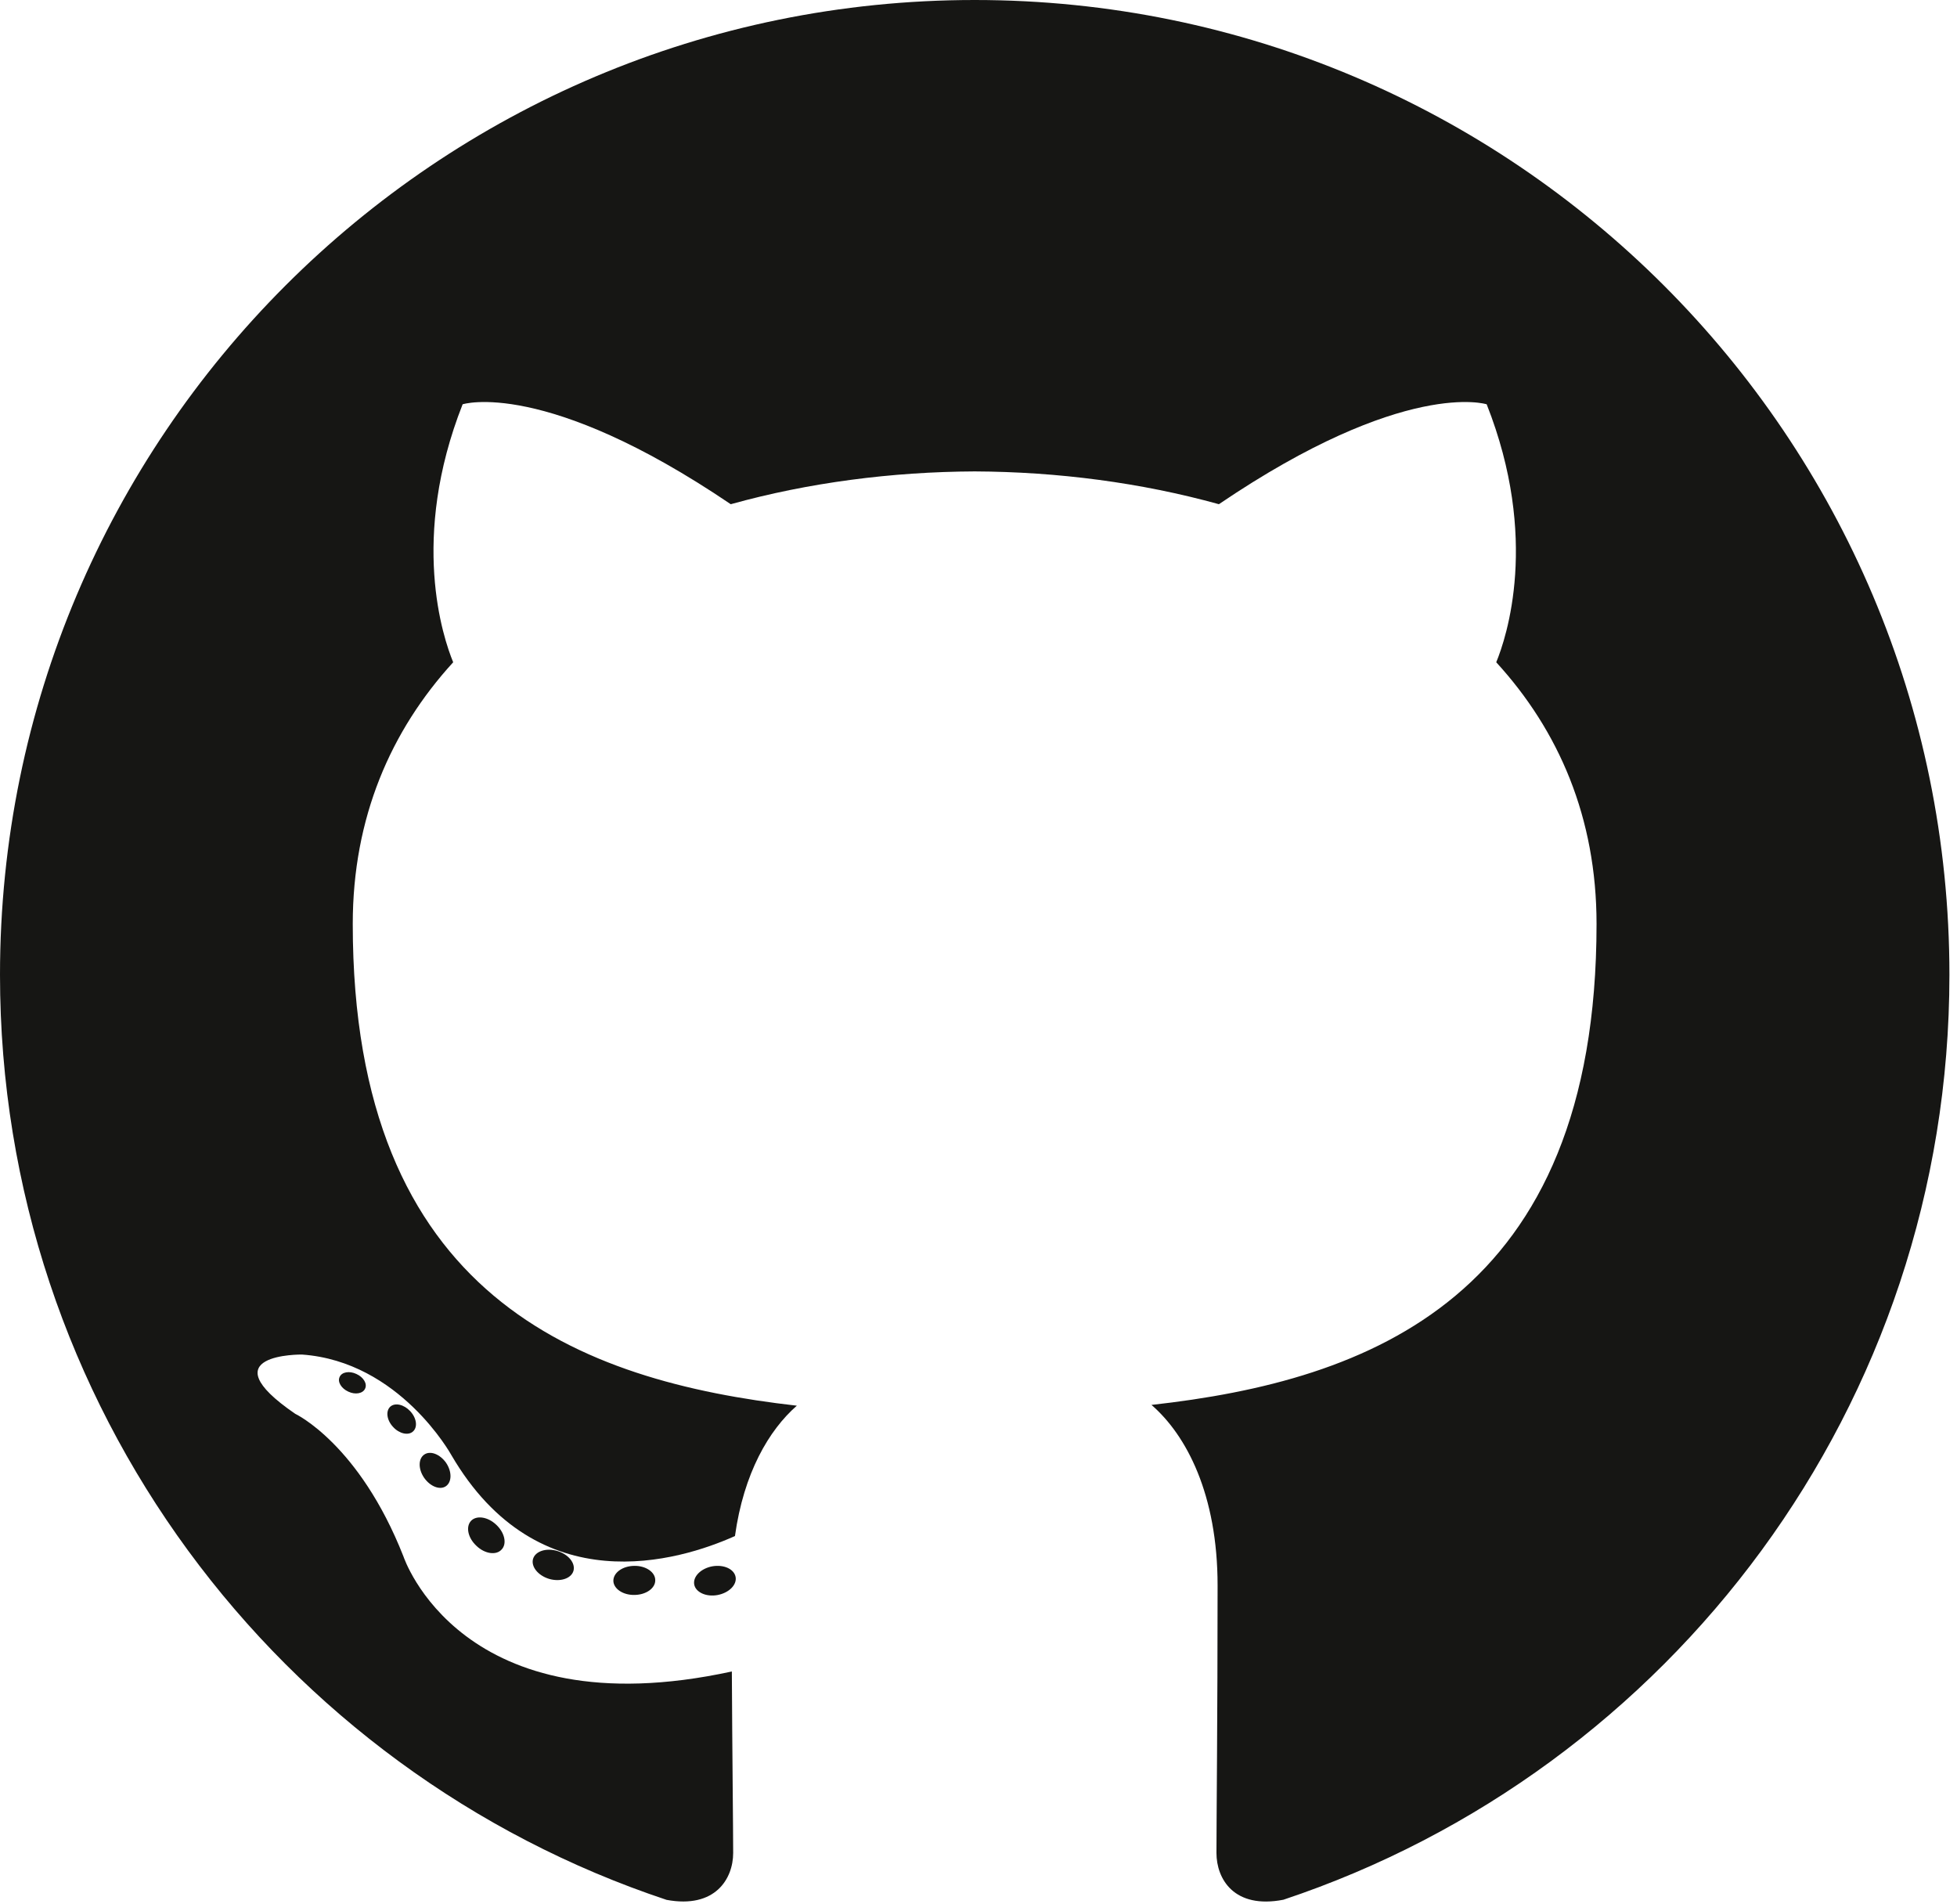
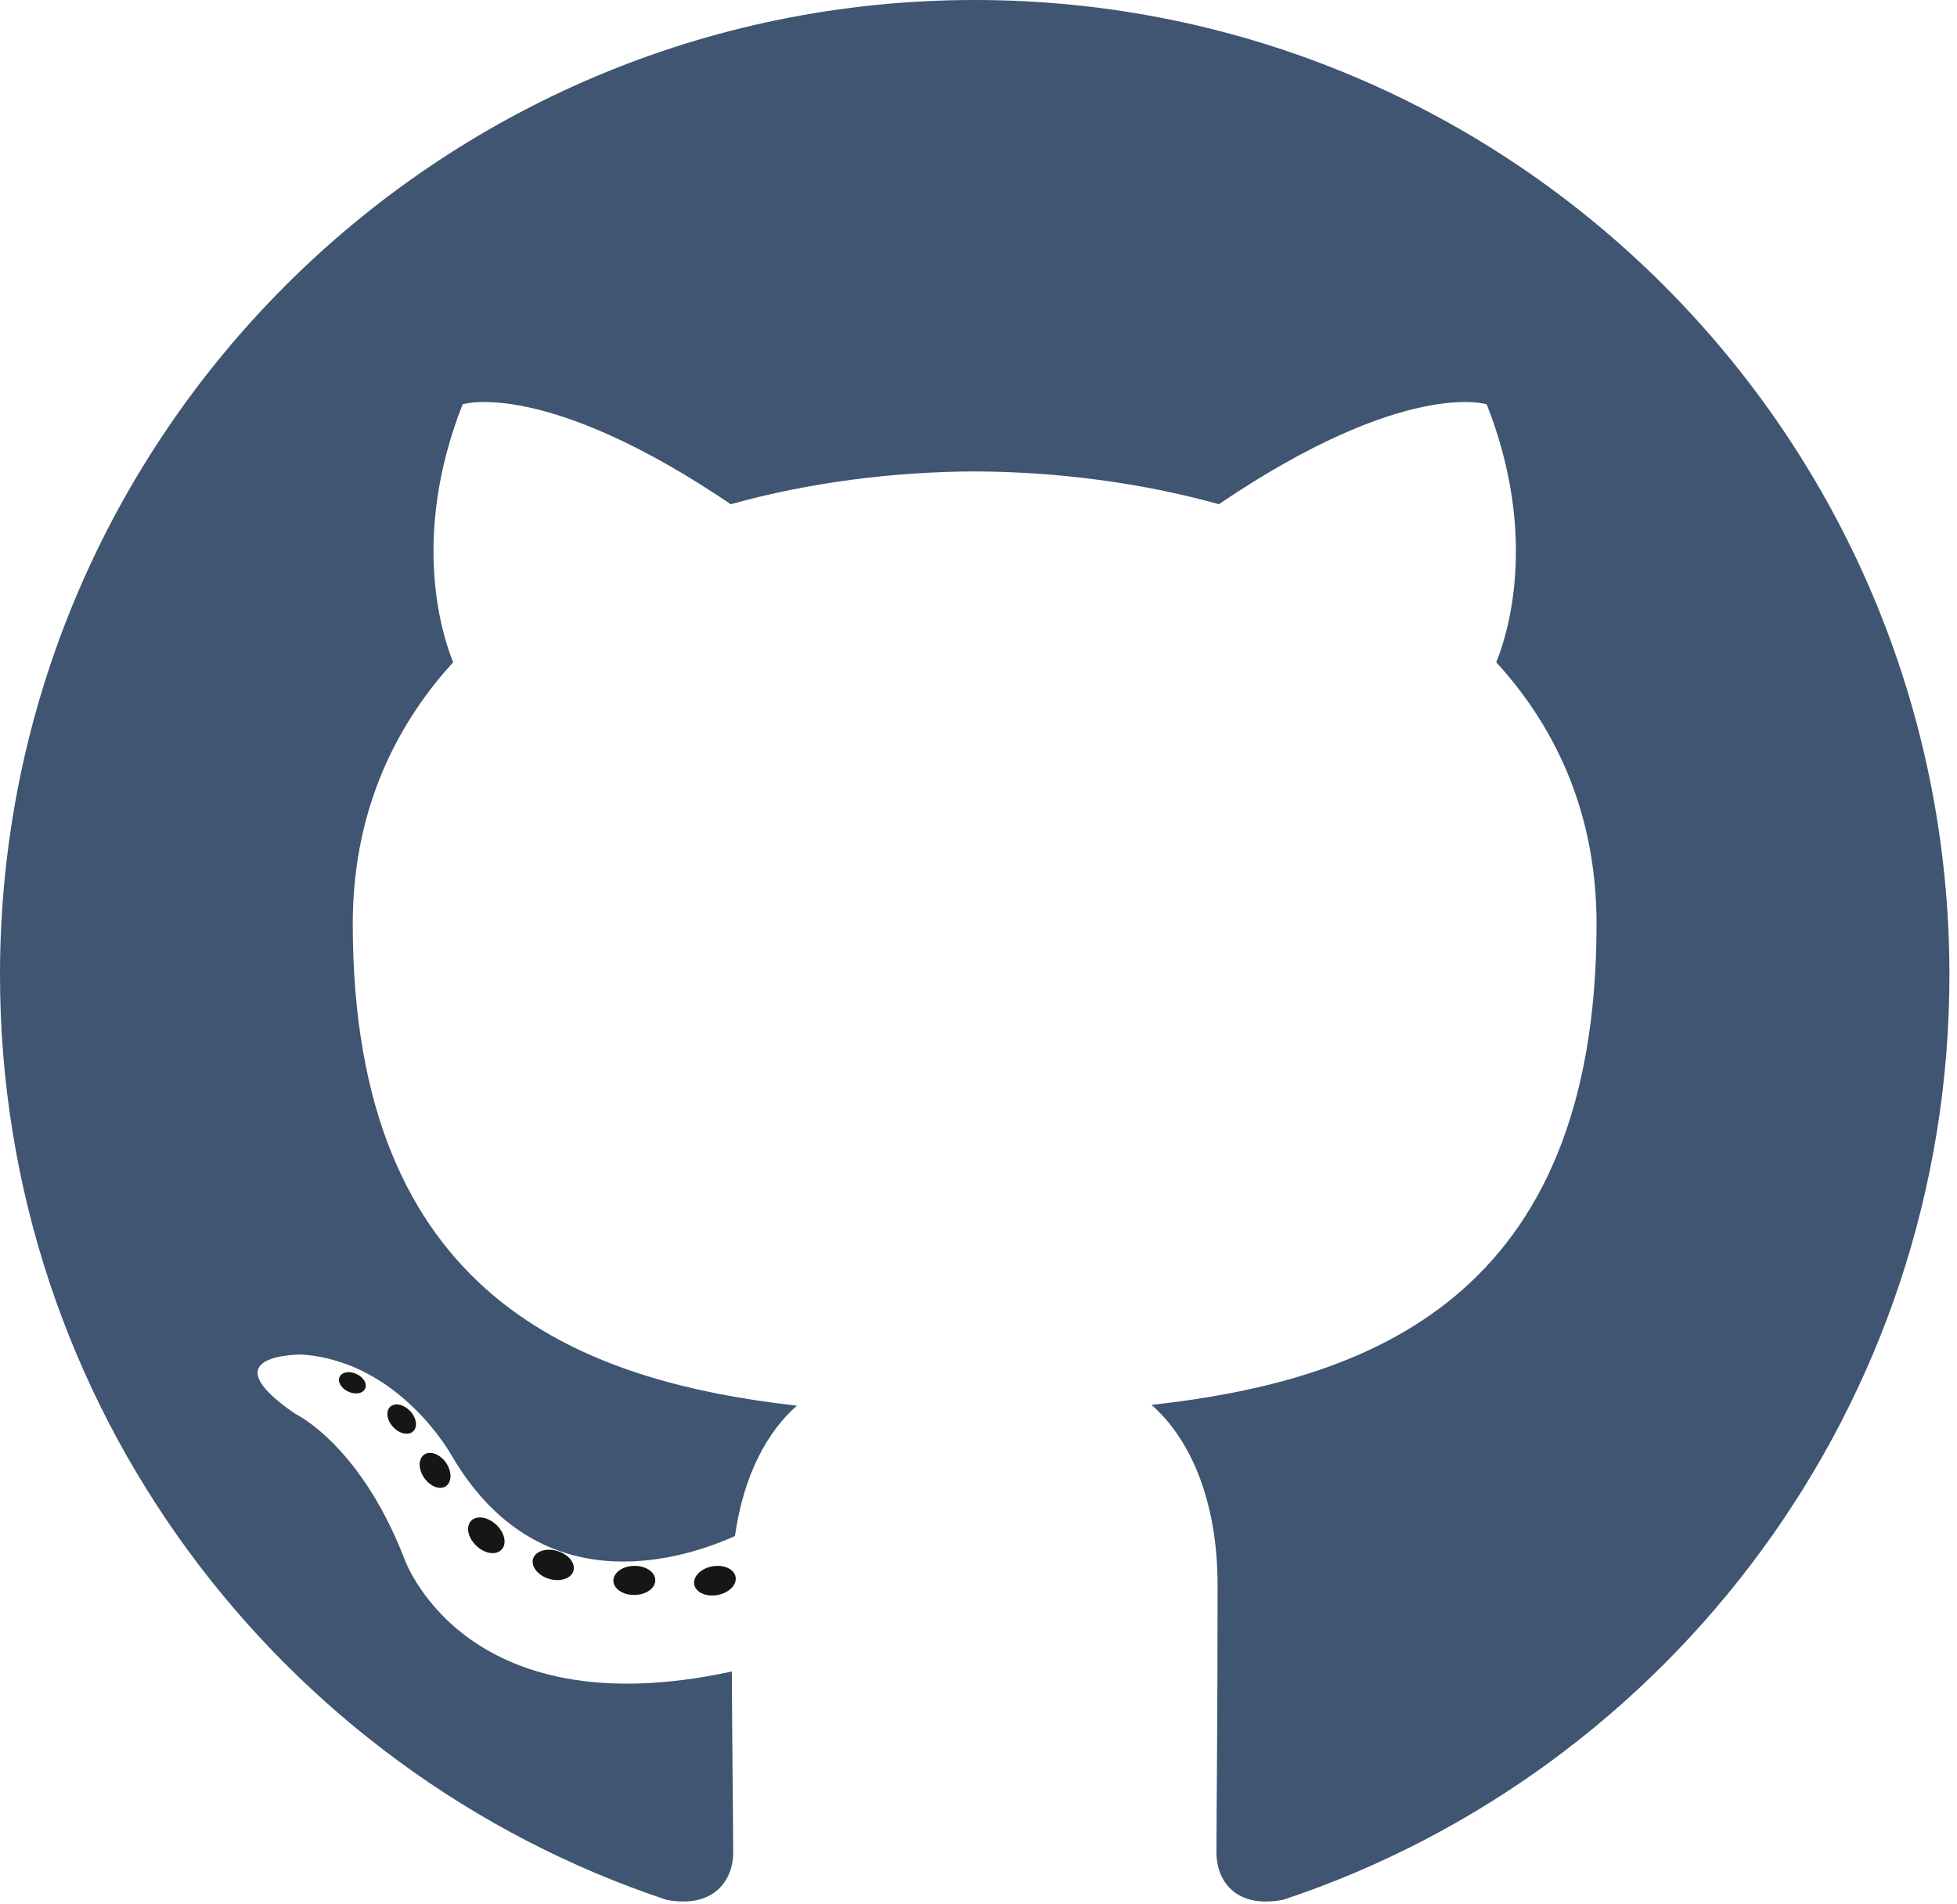
<svg xmlns="http://www.w3.org/2000/svg" width="2500" height="2432" viewBox="0 0 256 249" preserveAspectRatio="xMinYMin meet">
  <g fill="#161614">
-     <path d="M127.505 0C57.095 0 0 57.085 0 127.505c0 56.336 36.534 104.13 87.196 120.99 6.372 1.18 8.712-2.766 8.712-6.134 0-3.04-.119-13.085-.173-23.739-35.473 7.713-42.958-15.044-42.958-15.044-5.8-14.738-14.157-18.656-14.157-18.656-11.568-7.914.872-7.752.872-7.752 12.804.9 19.546 13.14 19.546 13.14 11.372 19.493 29.828 13.857 37.104 10.6 1.144-8.242 4.449-13.866 8.095-17.05-28.32-3.225-58.092-14.158-58.092-63.014 0-13.92 4.981-25.295 13.138-34.224-1.324-3.212-5.688-16.18 1.235-33.743 0 0 10.707-3.427 35.073 13.07 10.17-2.826 21.078-4.242 31.914-4.29 10.836.048 21.752 1.464 31.942 4.29 24.337-16.497 35.029-13.07 35.029-13.07 6.94 17.563 2.574 30.531 1.25 33.743 8.175 8.929 13.122 20.303 13.122 34.224 0 48.972-29.828 59.756-58.22 62.912 4.573 3.957 8.648 11.717 8.648 23.612 0 17.06-.148 30.791-.148 34.991 0 3.393 2.295 7.369 8.759 6.117 50.634-16.879 87.122-64.656 87.122-120.973C255.009 57.085 197.922 0 127.505 0" />
+     <path d="M127.505 0C57.095 0 0 57.085 0 127.505c0 56.336 36.534 104.13 87.196 120.99 6.372 1.18 8.712-2.766 8.712-6.134 0-3.04-.119-13.085-.173-23.739-35.473 7.713-42.958-15.044-42.958-15.044-5.8-14.738-14.157-18.656-14.157-18.656-11.568-7.914.872-7.752.872-7.752 12.804.9 19.546 13.14 19.546 13.14 11.372 19.493 29.828 13.857 37.104 10.6 1.144-8.242 4.449-13.866 8.095-17.05-28.32-3.225-58.092-14.158-58.092-63.014 0-13.92 4.981-25.295 13.138-34.224-1.324-3.212-5.688-16.18 1.235-33.743 0 0 10.707-3.427 35.073 13.07 10.17-2.826 21.078-4.242 31.914-4.29 10.836.048 21.752 1.464 31.942 4.29 24.337-16.497 35.029-13.07 35.029-13.07 6.94 17.563 2.574 30.531 1.25 33.743 8.175 8.929 13.122 20.303 13.122 34.224 0 48.972-29.828 59.756-58.22 62.912 4.573 3.957 8.648 11.717 8.648 23.612 0 17.06-.148 30.791-.148 34.991 0 3.393 2.295 7.369 8.759 6.117 50.634-16.879 87.122-64.656 87.122-120.973C255.009 57.085 197.922 0 127.505 0" fill="#3f5571" />
    <path d="M47.755 181.634c-.28.633-1.278.823-2.185.389-.925-.416-1.445-1.28-1.145-1.916.275-.652 1.273-.834 2.196-.396.927.415 1.455 1.287 1.134 1.923M54.027 187.23c-.608.564-1.797.302-2.604-.589-.834-.889-.99-2.077-.373-2.65.627-.563 1.78-.3 2.616.59.834.899.996 2.08.36 2.65M58.33 194.39c-.782.543-2.06.034-2.849-1.1-.781-1.133-.781-2.493.017-3.038.792-.545 2.05-.055 2.85 1.07.78 1.153.78 2.513-.019 3.069M65.606 202.683c-.699.77-2.187.564-3.277-.488-1.114-1.028-1.425-2.487-.724-3.258.707-.772 2.204-.555 3.302.488 1.107 1.026 1.445 2.496.7 3.258M75.01 205.483c-.307.998-1.741 1.452-3.185 1.028-1.442-.437-2.386-1.607-2.095-2.616.3-1.005 1.74-1.478 3.195-1.024 1.44.435 2.386 1.596 2.086 2.612M85.714 206.67c.036 1.052-1.189 1.924-2.705 1.943-1.525.033-2.758-.818-2.774-1.852 0-1.062 1.197-1.926 2.721-1.951 1.516-.03 2.758.815 2.758 1.86M96.228 206.267c.182 1.026-.872 2.08-2.377 2.36-1.48.27-2.85-.363-3.039-1.38-.184-1.052.89-2.105 2.367-2.378 1.508-.262 2.857.355 3.049 1.398" />
  </g>
</svg>
